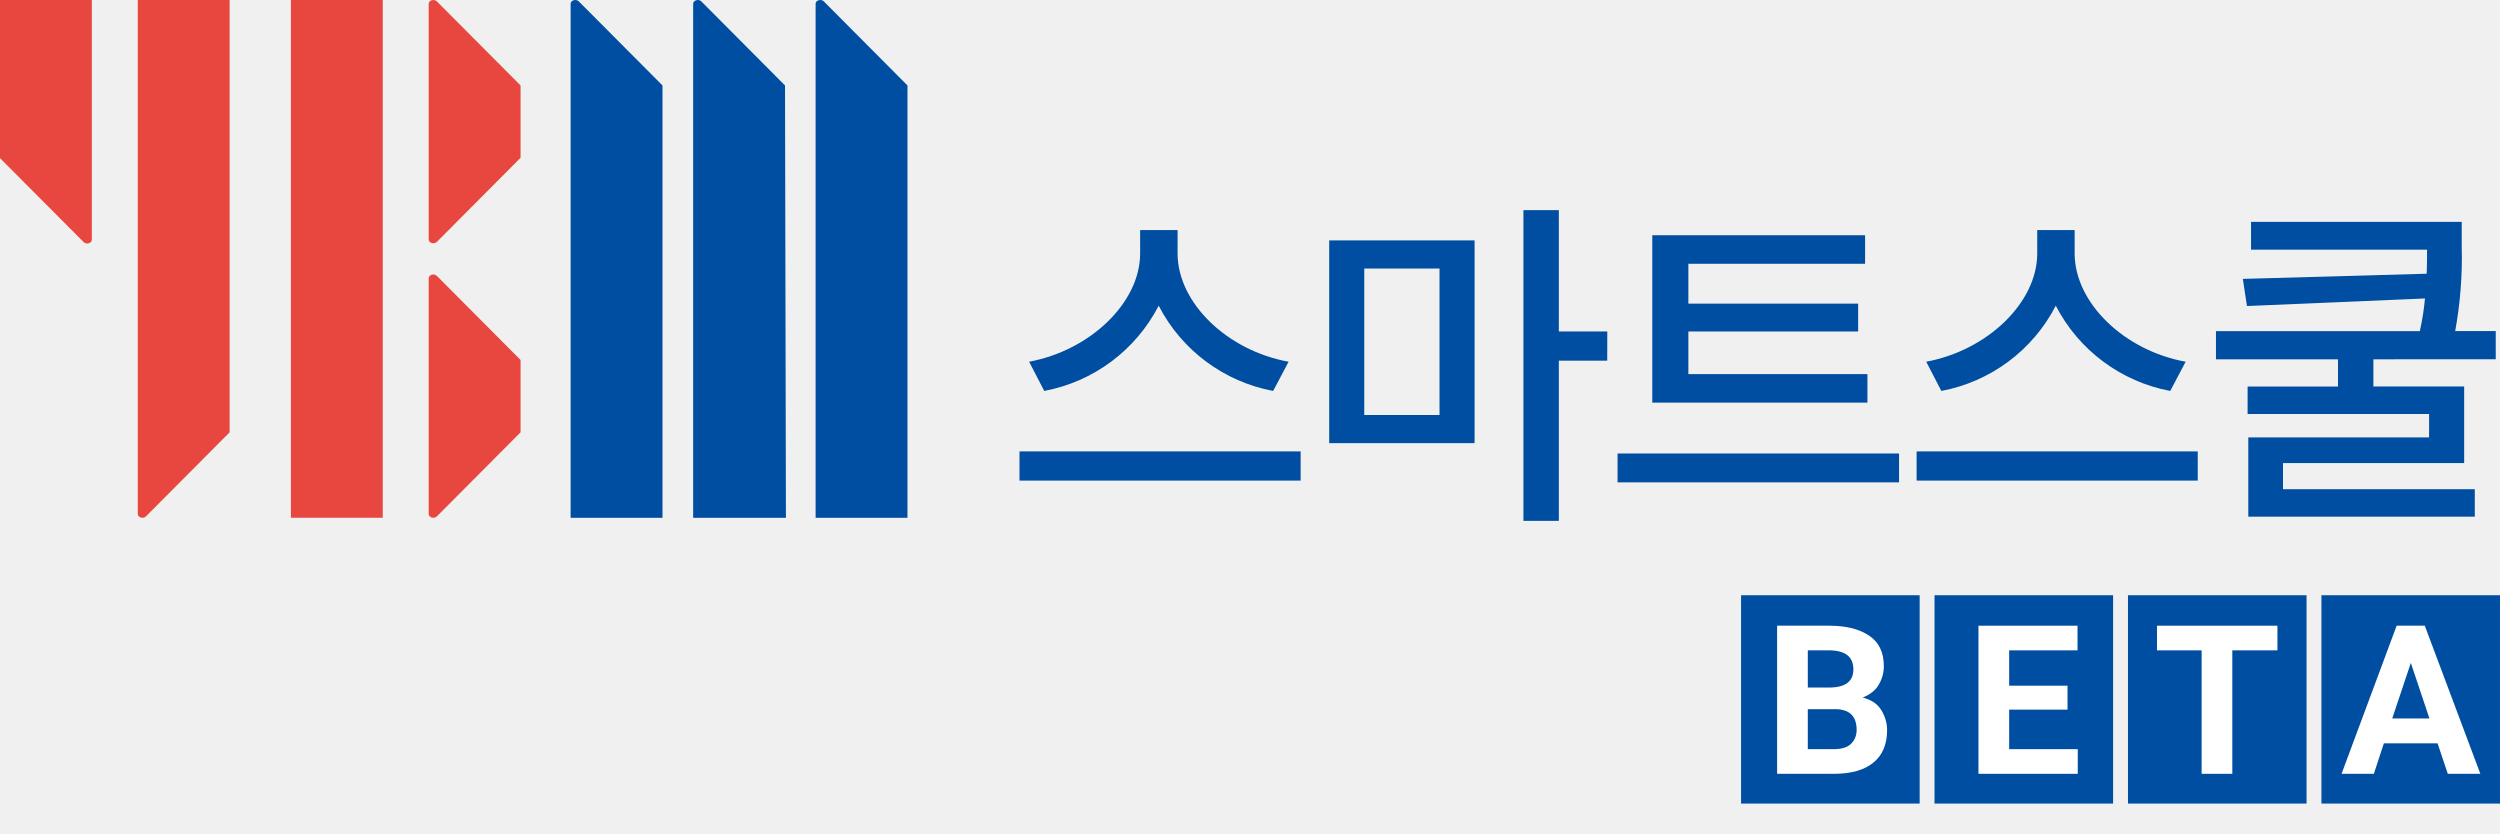
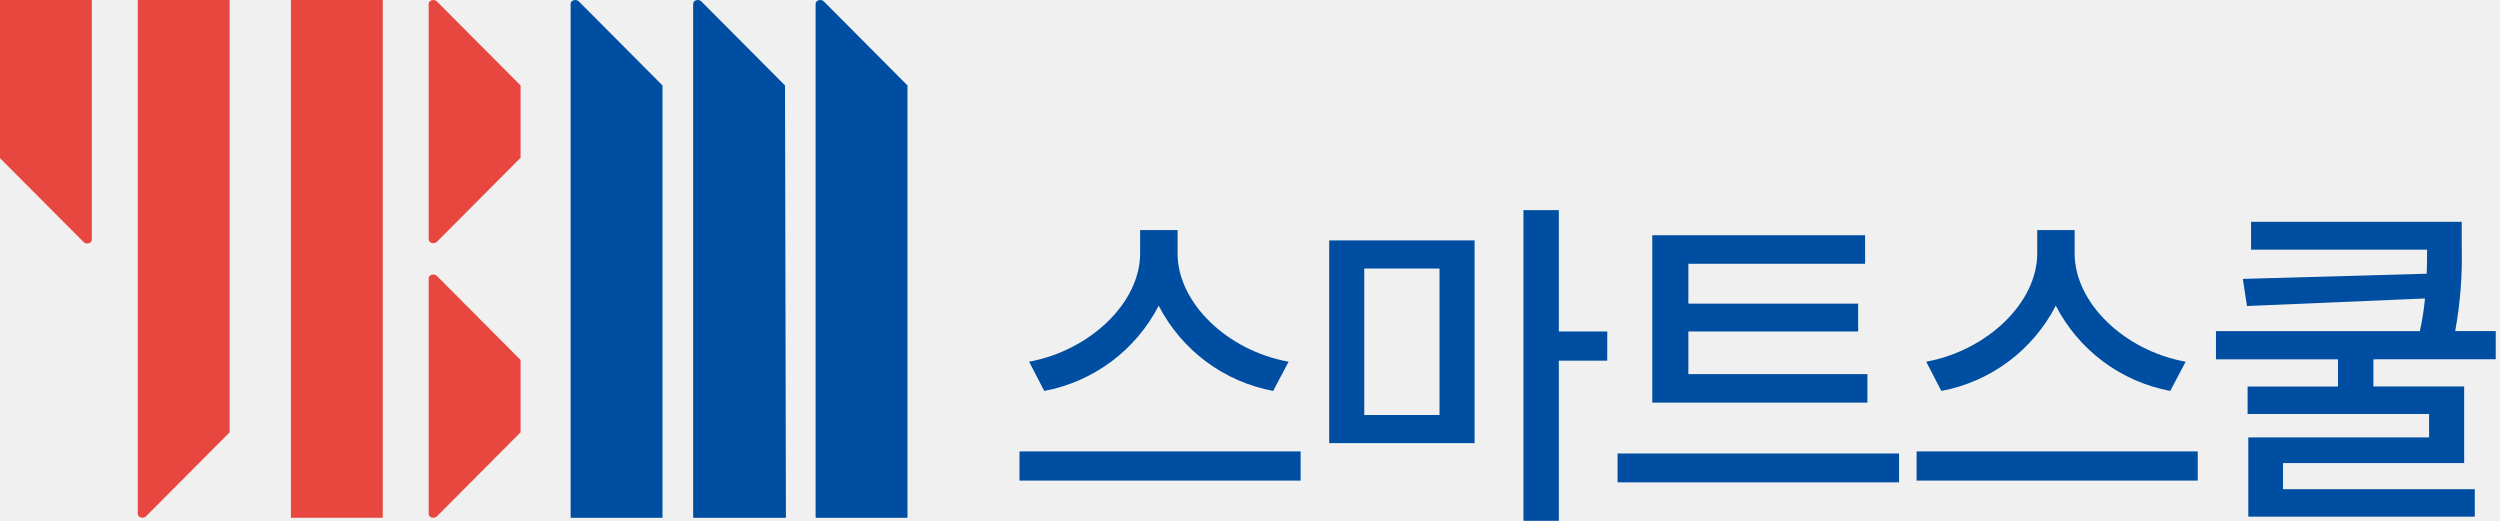
- <svg xmlns="http://www.w3.org/2000/svg" width="168" height="56" viewBox="0 0 168 56">
-   <g id="그룹_4505" data-name="그룹 4505" transform="translate(6925 21900)">
-     <g id="그룹_4504" data-name="그룹 4504" transform="translate(-6918.104 -22679.93)">
-       <g id="그룹_4492" data-name="그룹 4492" transform="translate(-6.896 779.93)">
-         <path id="패스_4931" data-name="패스 4931" d="M-6.9,790.552V779.93H-.724v16.107c0,.241-.365.348-.549.163Z" transform="translate(6.896 -779.93)" fill="#e8473f" />
-         <path id="패스_4932" data-name="패스 4932" d="M26.534,808.98V779.93H20.36v34.536c0,.24.366.349.55.164Z" transform="translate(-11.102 -779.93)" fill="#e8473f" />
-         <rect id="사각형_999" data-name="사각형 999" width="6.173" height="34.794" transform="translate(19.548 0)" fill="#e8473f" />
-         <path id="패스_4933" data-name="패스 4933" d="M78.463,780.027c-.186-.186-.551-.077-.551.163v15.831c0,.241.365.348.551.163l5.624-5.649v-4.861Z" transform="translate(-49.105 -779.932)" fill="#e8473f" />
-         <path id="패스_4934" data-name="패스 4934" d="M78.463,834.333c-.186-.186-.551-.077-.551.163v15.832c0,.241.365.349.551.164l5.624-5.649v-4.862Z" transform="translate(-49.105 -815.792)" fill="#e8473f" />
-         <path id="패스_4935" data-name="패스 4935" d="M112.174,785.674v29.051H106V780.188c0-.24.365-.349.549-.164Z" transform="translate(-67.654 -779.931)" fill="#004ea1" />
-         <path id="패스_4936" data-name="패스 4936" d="M136.408,785.674l.061,29.054-6.234,0V780.188c0-.24.365-.349.549-.164Z" transform="translate(-83.655 -779.931)" fill="#004ea1" />
-         <path id="패스_4937" data-name="패스 4937" d="M160.637,785.674v29.051h-6.173V780.188c0-.24.365-.349.55-.164Z" transform="translate(-99.655 -779.931)" fill="#004ea1" />
-       </g>
-       <g id="그룹_4493" data-name="그룹 4493" transform="translate(61.615 794.052)">
-         <path id="패스_4938" data-name="패스 4938" d="M213.693,840.322v1.963H194.8v-1.963Zm-1.848-4.064a10.921,10.921,0,0,1-7.691-5.728,10.922,10.922,0,0,1-7.691,5.728l-1.016-1.964c4.111-.762,7.46-3.972,7.46-7.275v-1.571h2.517v1.571c0,3.326,3.349,6.536,7.46,7.275Z" transform="translate(-194.801 -824.109)" fill="#004ea1" />
-         <path id="패스_4939" data-name="패스 4939" d="M256.068,823.537h9.77v13.626h-9.77Zm2.356,11.732h5.058v-9.839h-5.058Zm16.328-3.649H271.5v10.763h-2.379V821.505H271.5v8.152h3.256Z" transform="translate(-235.257 -821.505)" fill="#004ea1" />
-         <path id="패스_4940" data-name="패스 4940" d="M332.035,841.134v1.94H313.12v-1.94Zm-2.125-3.418H315.453V826.468h14.3v1.917H317.878v2.679h11.409v1.871H317.878V835.8H329.91Z" transform="translate(-272.93 -824.782)" fill="#004ea1" />
-         <path id="패스_4941" data-name="패스 4941" d="M391.172,840.322v1.963H372.28v-1.963Zm-1.848-4.064a10.922,10.922,0,0,1-7.691-5.728,10.92,10.92,0,0,1-7.691,5.728l-1.016-1.964c4.111-.762,7.46-3.972,7.46-7.275v-1.571H382.9v1.571c0,3.326,3.349,6.536,7.46,7.275Z" transform="translate(-311.995 -824.109)" fill="#004ea1" />
-         <path id="패스_4942" data-name="패스 4942" d="M442.086,833.054v1.824h6.1v5.15H436.012v1.755H448.9v1.847h-15.22V838.3h12.148v-1.571H433.633v-1.847h6.074v-1.824h-8.2V831.16h13.7a17.031,17.031,0,0,0,.346-2.194l-11.963.508-.277-1.824,12.356-.347c.023-.554.023-1.085.023-1.616H433.864v-1.871h14.158V825.5a27.464,27.464,0,0,1-.439,5.658h2.725v1.894Z" transform="translate(-351.105 -823.031)" fill="#004ea1" />
-       </g>
-     </g>
-     <g id="beta_version" data-name="beta version" transform="translate(-7169 -25488)">
-       <rect id="사각형_1199" data-name="사각형 1199" width="12" height="14" transform="translate(361 3628)" fill="#004ea1" />
-       <text id="B" transform="translate(367 3640)" fill="#fff" font-size="14" font-family="Roboto-Bold, Roboto" font-weight="700">
-         <tspan x="-4.467" y="0">B</tspan>
-       </text>
-       <rect id="사각형_1200" data-name="사각형 1200" width="12" height="14" transform="translate(374 3628)" fill="#004ea1" />
-       <text id="E" transform="translate(380 3640)" fill="#fff" font-size="14" font-family="Roboto-Bold, Roboto" font-weight="700">
-         <tspan x="-3.938" y="0">E</tspan>
-       </text>
-       <rect id="사각형_1201" data-name="사각형 1201" width="12" height="14" transform="translate(387 3628)" fill="#004ea1" />
-       <text id="T" transform="translate(393 3640)" fill="#fff" font-size="14" font-family="Roboto-Bold, Roboto" font-weight="700">
-         <tspan x="-4.331" y="0">T</tspan>
-       </text>
-       <rect id="사각형_1202" data-name="사각형 1202" width="12" height="14" transform="translate(400 3628)" fill="#004ea1" />
-       <text id="A" transform="translate(406 3640)" fill="#fff" font-size="14" font-family="Roboto-Bold, Roboto" font-weight="700">
-         <tspan x="-4.71" y="0">A</tspan>
-       </text>
-     </g>
+ <svg xmlns="http://www.w3.org/2000/svg" width="168" height="35" viewBox="0 0 168 35" fill="none">
+   <g clip-path="url(#clip0_1_27)">
+     <path d="M-0.004 10.622V0H6.172V16.107C6.172 16.348 5.807 16.455 5.623 16.27L-0.004 10.622Z" fill="#E8473F" />
+     <path d="M15.432 29.05V0H9.258V34.536C9.258 34.776 9.624 34.885 9.808 34.7L15.432 29.05Z" fill="#E8473F" />
+     <path d="M25.721 0H19.548V34.794H25.721V0Z" fill="#E8473F" />
+     <path d="M29.358 0.095C29.172 -0.091 28.807 0.018 28.807 0.258V16.089C28.807 16.33 29.172 16.437 29.358 16.252L34.982 10.603V5.742L29.358 0.095Z" fill="#E8473F" />
+     <path d="M29.358 18.541C29.172 18.355 28.807 18.464 28.807 18.704V34.536C28.807 34.777 29.172 34.885 29.358 34.7L34.982 29.051V24.189L29.358 18.541Z" fill="#E8473F" />
+     <path d="M44.52 5.743V34.794H38.346V0.257C38.346 0.017 38.711 -0.092 38.895 0.093L44.52 5.743Z" fill="#004EA1" />
+     <path d="M52.753 5.743L52.814 34.797H46.58V0.257C46.58 0.017 46.945 -0.092 47.129 0.093L52.753 5.743Z" fill="#004EA1" />
+     <path d="M60.982 5.743V34.794H54.809V0.257C54.809 0.017 55.174 -0.092 55.359 0.093L60.982 5.743Z" fill="#004EA1" />
+     <path d="M87.403 30.335V32.298H68.51V30.335H87.403ZM85.555 26.271C83.922 25.965 82.38 25.289 81.047 24.297C79.715 23.304 78.626 22.02 77.864 20.543C77.102 22.02 76.014 23.304 74.681 24.297C73.348 25.289 71.806 25.965 70.173 26.271L69.157 24.307C73.268 23.545 76.617 20.335 76.617 17.032V15.461H79.134V17.032C79.134 20.358 82.483 23.568 86.594 24.307L85.555 26.271Z" fill="#004EA1" />
+     <path d="M89.322 16.154H99.092V29.78H89.322V16.154ZM91.678 27.886H96.736V18.047H91.678V27.886ZM108.006 24.237H104.754V35H102.375V14.122H104.754V22.274H108.01L108.006 24.237Z" fill="#004EA1" />
+     <path d="M127.616 30.474V32.414H108.701V30.474H127.616ZM125.491 27.056H111.034V15.808H125.334V17.725H113.459V20.404H124.868V22.275H113.459V25.14H125.491V27.056Z" fill="#004EA1" />
+     <path d="M147.688 30.335V32.298H128.796V30.335H147.688ZM145.84 26.271C144.207 25.965 142.665 25.289 141.332 24.297C140 23.304 138.911 22.02 138.149 20.543C137.387 22.02 136.299 23.304 134.966 24.297C133.633 25.289 132.091 25.965 130.458 26.271L129.442 24.307C133.553 23.545 136.902 20.335 136.902 17.032V15.461H139.416V17.032C139.416 20.358 142.765 23.568 146.876 24.307L145.84 26.271Z" fill="#004EA1" />
+     <path d="M159.492 24.145V25.969H165.592V31.119H153.418V32.874H166.306V34.721H151.086V29.391H163.234V27.82H151.039V25.973H157.113V24.149H148.913V22.251H162.613C162.776 21.528 162.892 20.795 162.959 20.057L150.996 20.565L150.719 18.741L163.075 18.394C163.098 17.84 163.098 17.309 163.098 16.778H151.27V14.907H165.428V16.591C165.478 18.487 165.33 20.384 164.989 22.249H167.714V24.143L159.492 24.145Z" fill="#004EA1" />
  </g>
+   <defs>
+     <clipPath id="clip0_1_27">
+       <rect width="168" height="35" fill="white" />
+     </clipPath>
+   </defs>
</svg>
